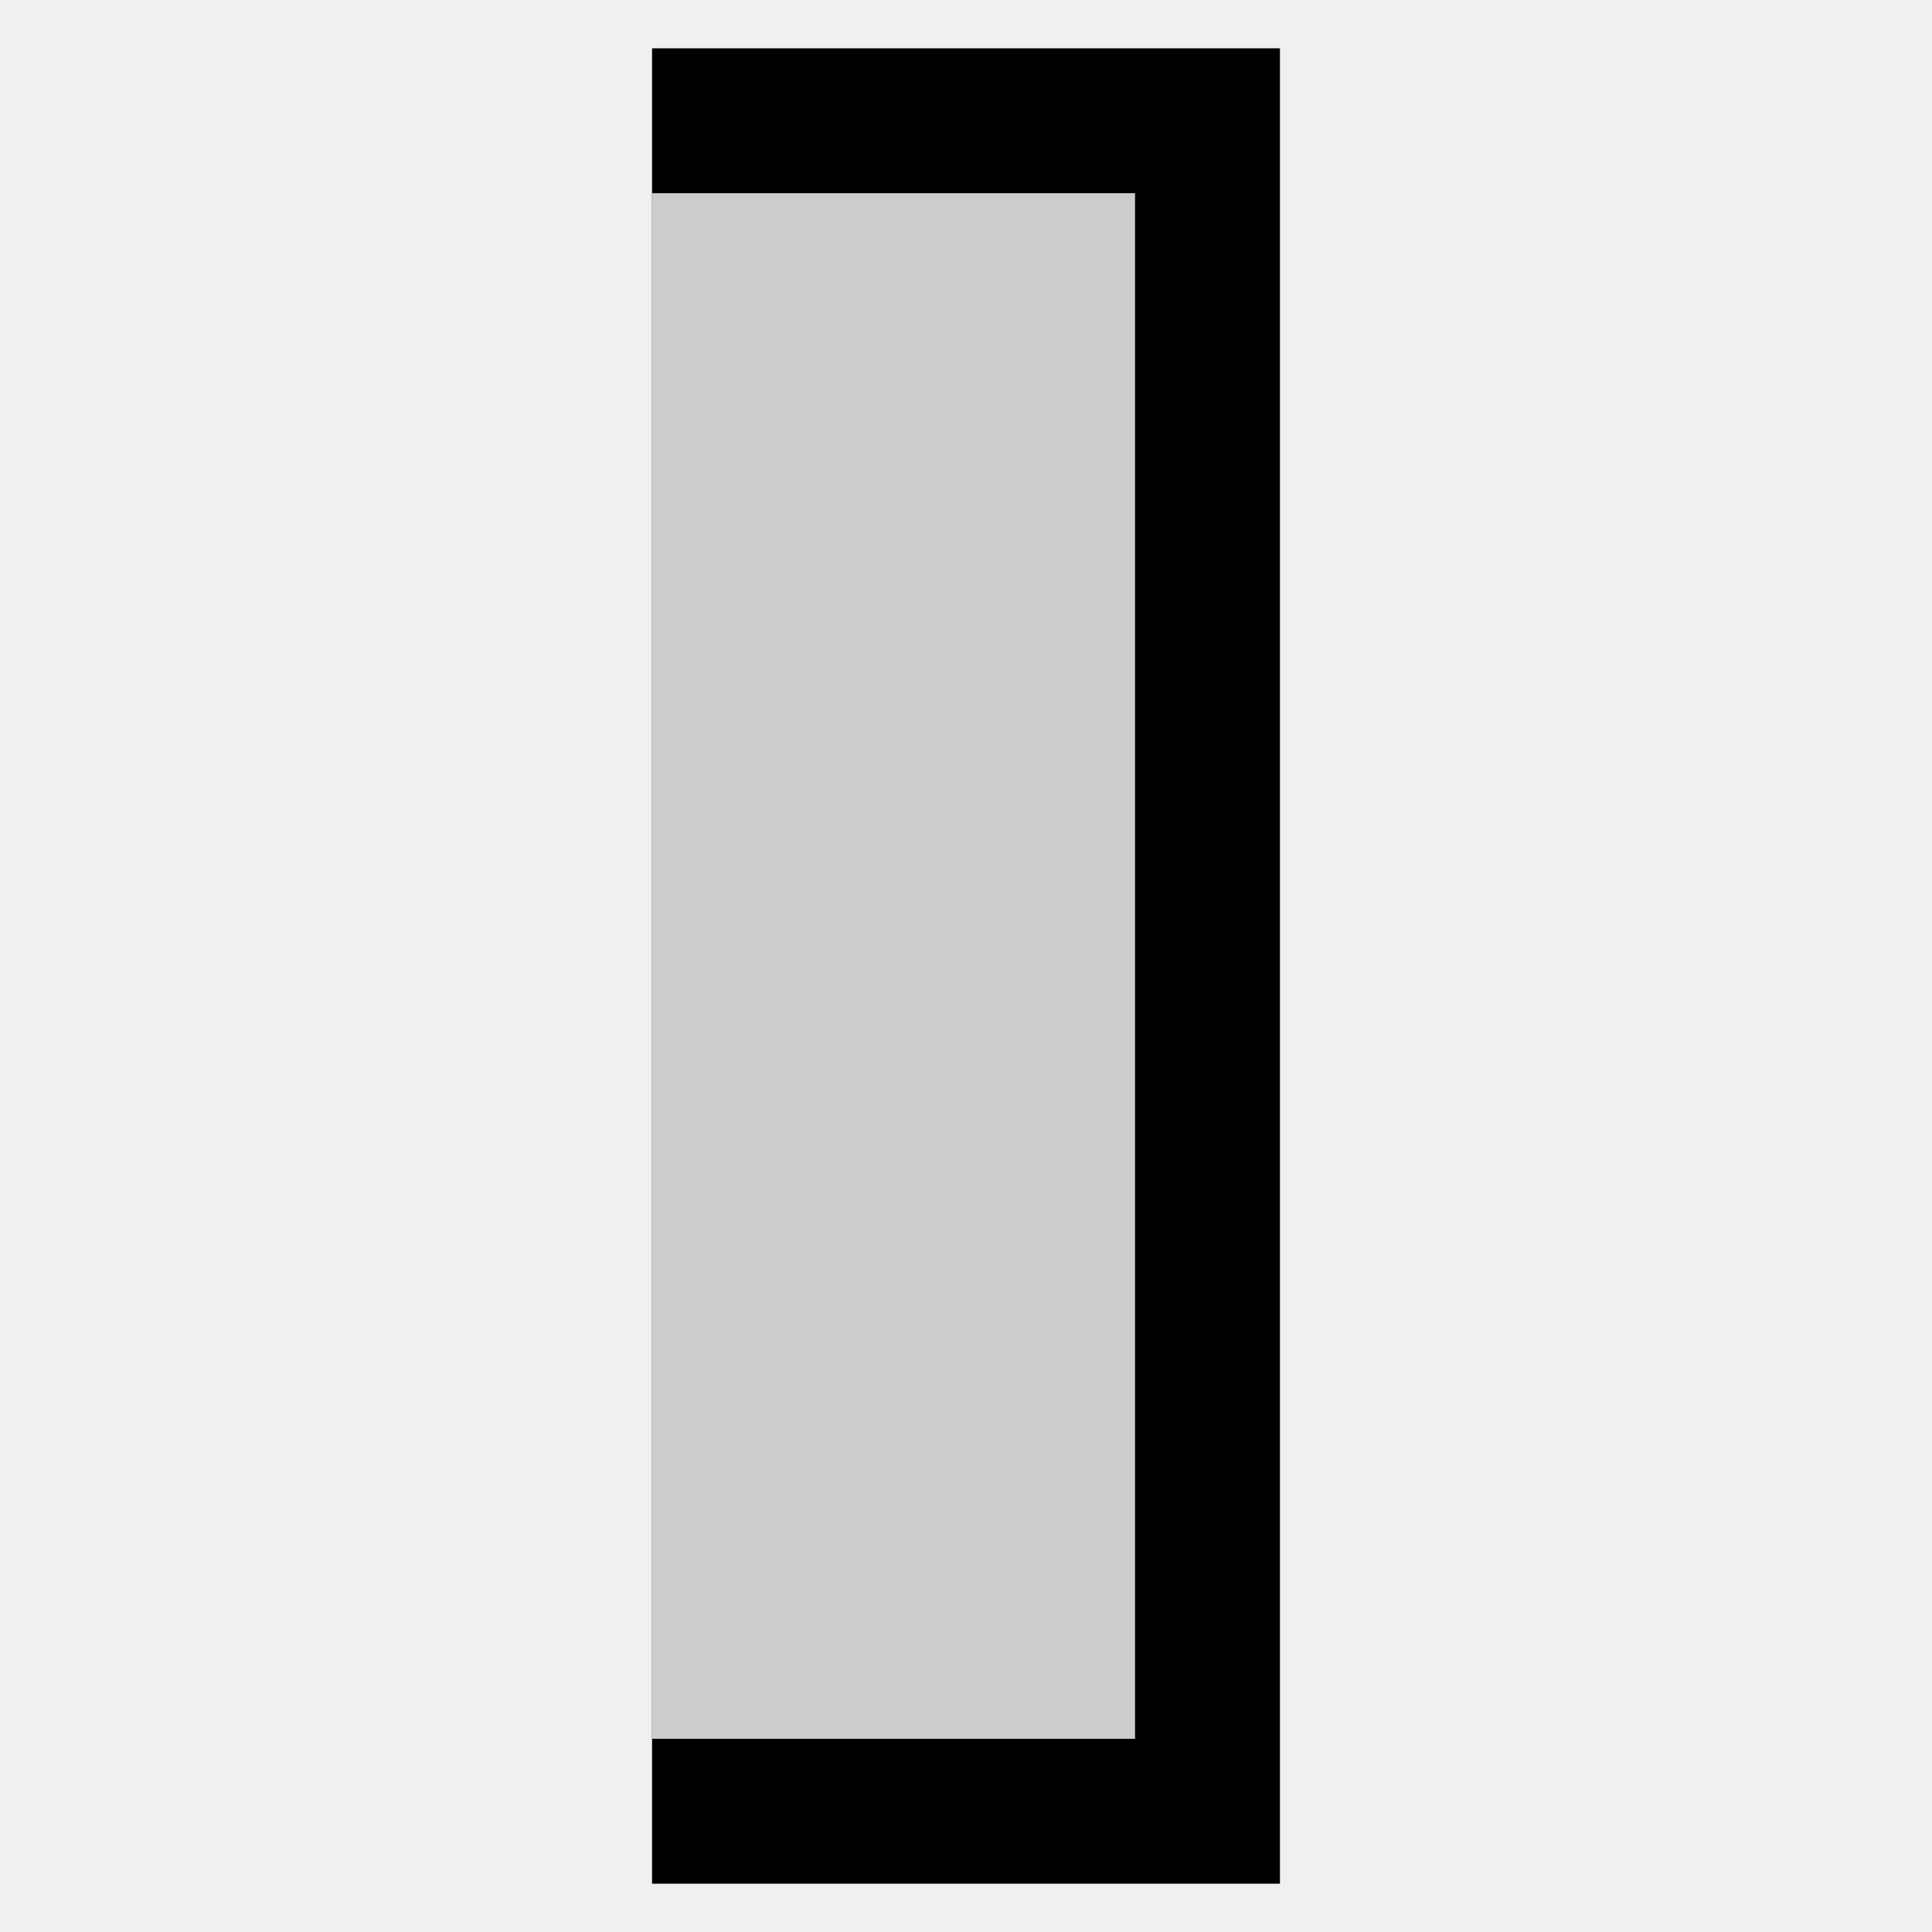
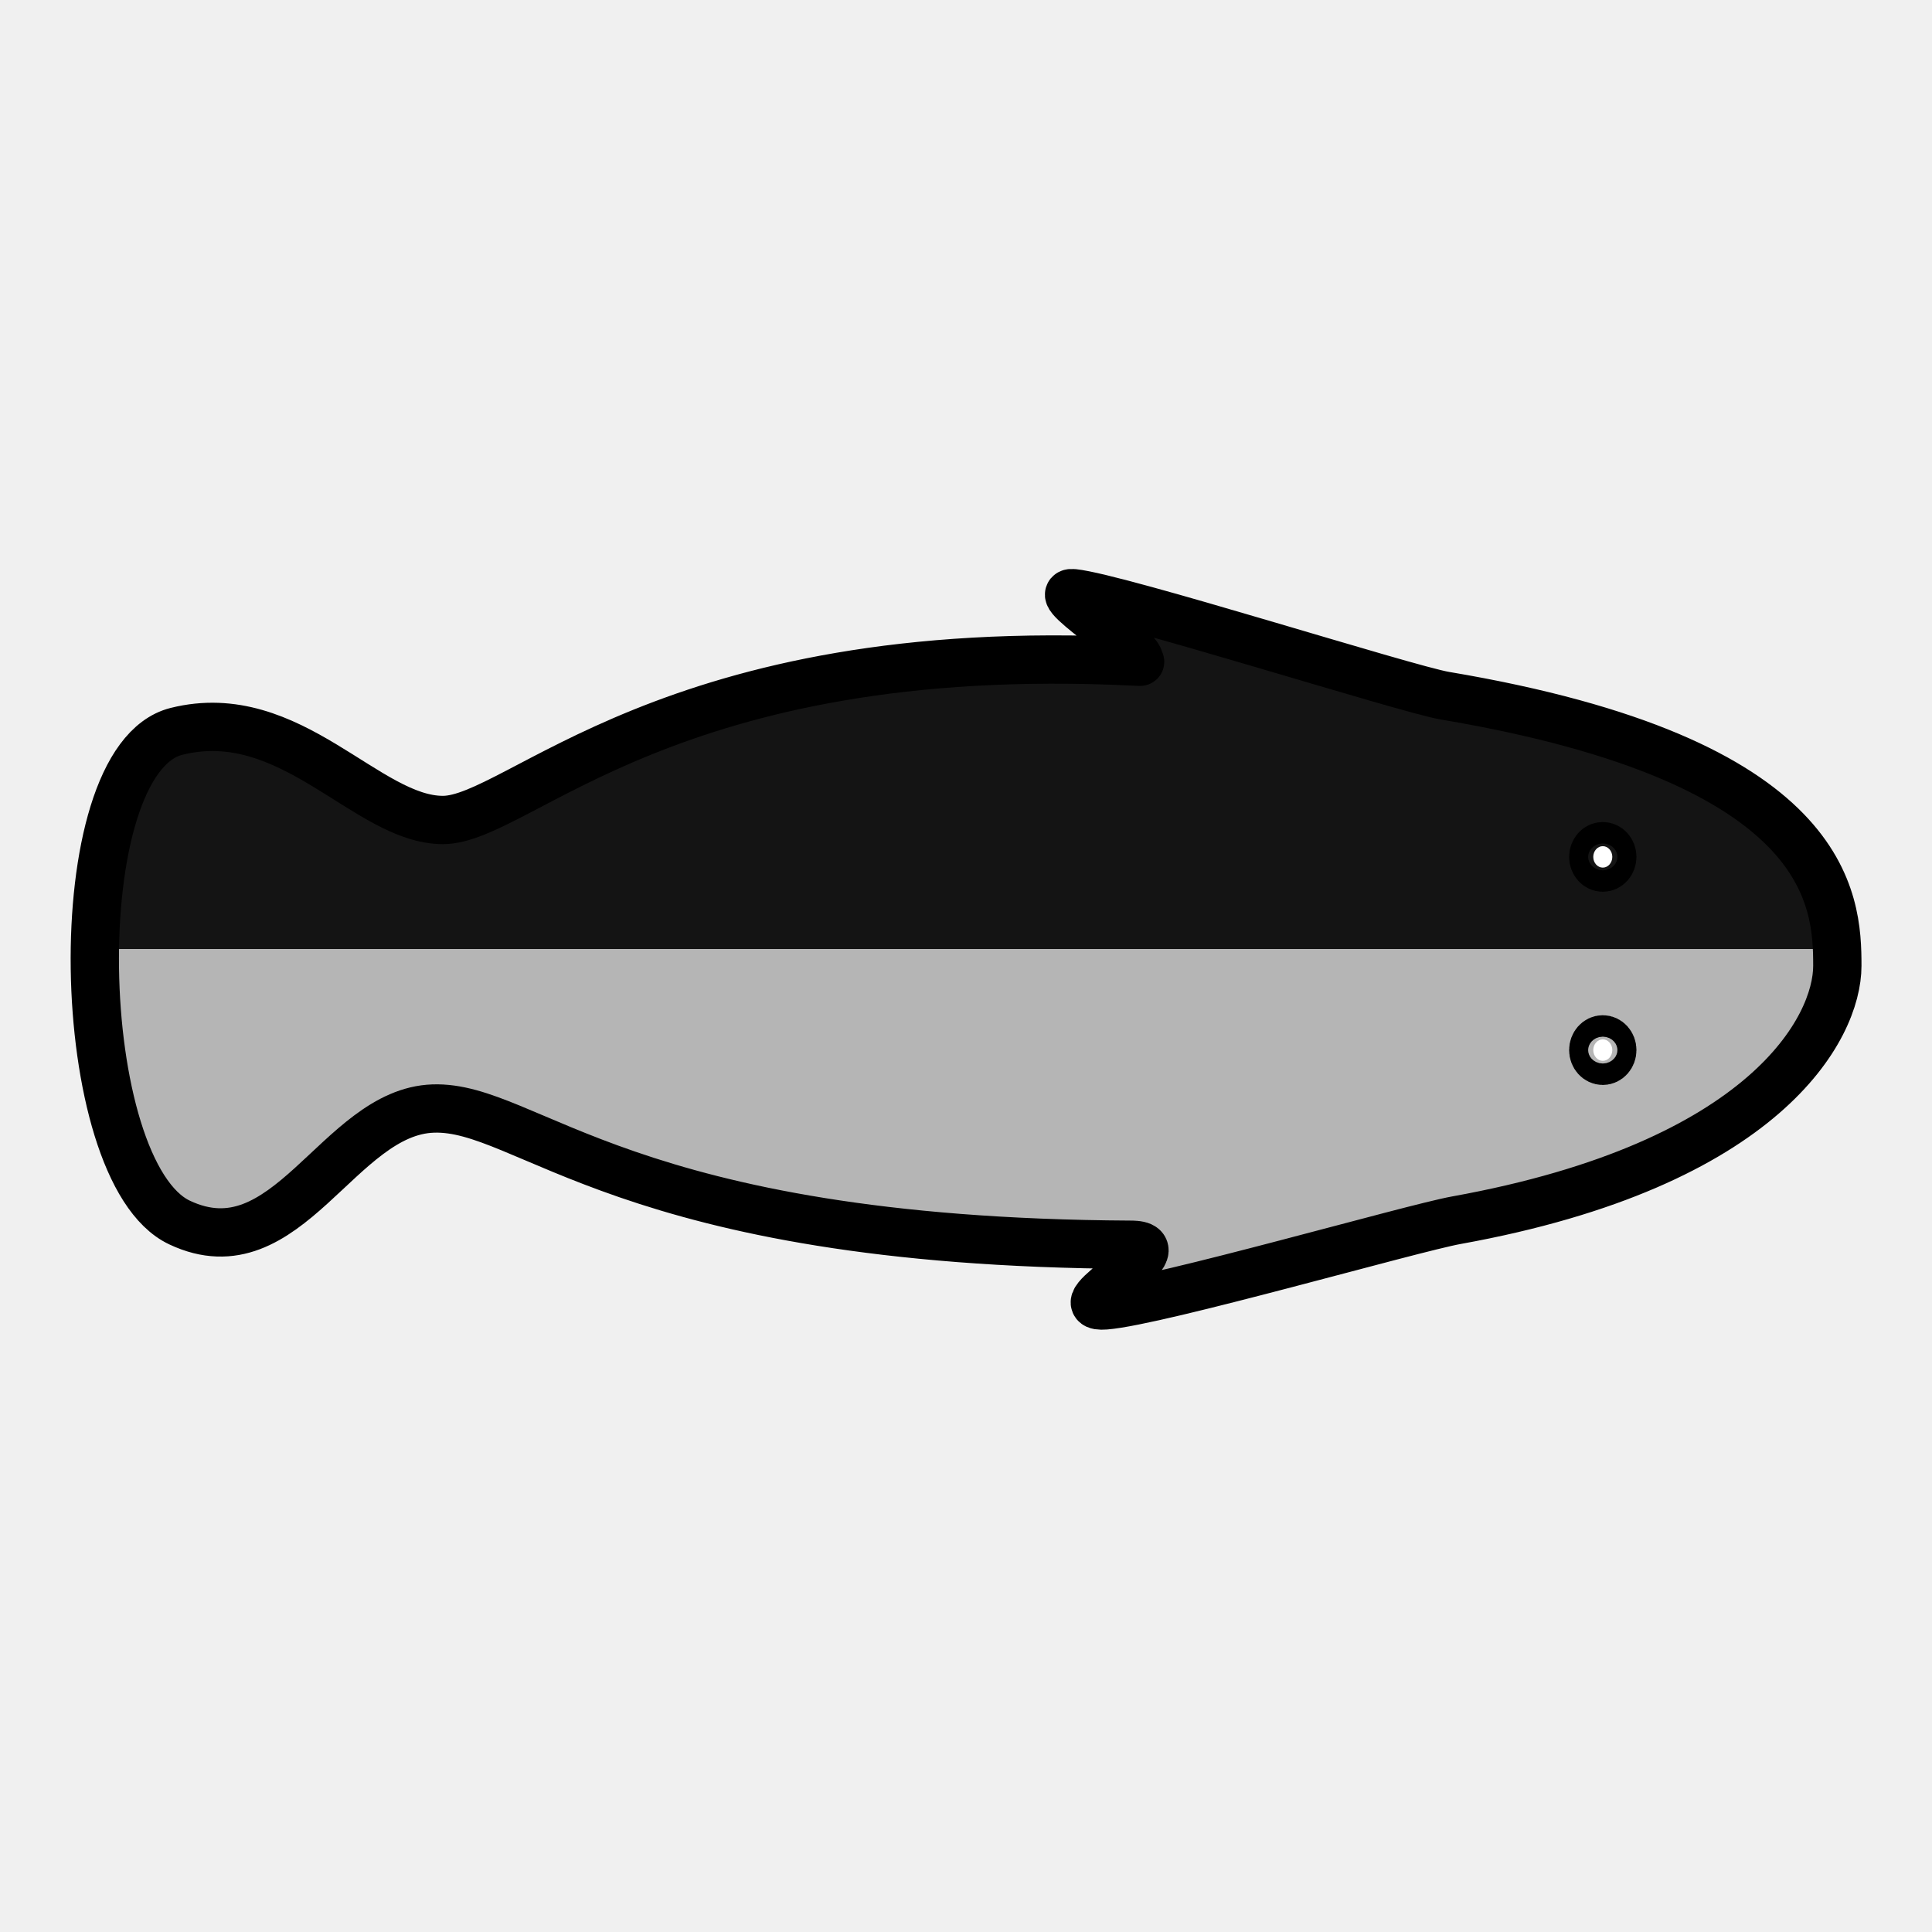
- <svg xmlns="http://www.w3.org/2000/svg" width="40" height="40">
-   <g>
-     <rect id="svg_2" height="35" width="10" y="2.5" x="15" stroke="#000000" stroke-width="3" fill="#cccccc" />
-     <rect id="svg_3" height="32" width="3.5" y="4" x="13.5" stroke-width="0" fill="#cccccc" />
-   </g>
+ <svg xmlns="http://www.w3.org/2000/svg" version="1.1" id="Layer_1" x="0px" y="0px" width="40px" height="40px" viewBox="0 0 40 40" enable-background="new 0 0 40 40" xml:space="preserve">
+   <linearGradient id="SVGID_1_" gradientUnits="userSpaceOnUse" x1="306" y1="-362.03" x2="306" y2="-347.28" gradientTransform="matrix(1 0 0 -1 -286 -335)">
+     <stop offset="0.5" style="stop-color:#B5B5B5" />
+     <stop offset="0.5" style="stop-color:#141414" />
+   </linearGradient>
+   <path fill="url(#SVGID_1_)" stroke="#000000" stroke-miterlimit="10" d="M3.654,15.142c-2.362,0.59-2.166,9.122,0.065,10.17  C5.95,26.363,7,23.016,8.969,22.951c1.969-0.065,3.938,2.765,14.436,2.82c0.199,0.002-0.193,0.002,0,0  c1.133-0.006-1.483,1.332-0.521,1.256c1.111-0.088,6.364-1.602,7.27-1.764c6.412-1.158,7.886-3.984,7.886-5.265  c0-1.368-0.124-4.248-8.123-5.594c-0.802-0.135-6.743-2.025-7.694-2.123c-0.582-0.06,1.896,1.459,1.252,1.415  c-0.416-0.029,0.441,0.021,0,0c-9.641-0.473-12.729,3.281-14.306,3.281S6.016,14.551,3.654,15.142z" />
+   <ellipse fill="#FFFFFF" stroke="#000000" stroke-miterlimit="10" cx="33.184" cy="17.741" rx="0.197" ry="0.222" />
+   <ellipse fill="#FFFFFF" stroke="#000000" stroke-miterlimit="10" cx="33.184" cy="21.741" rx="0.197" ry="0.222" />
</svg>
